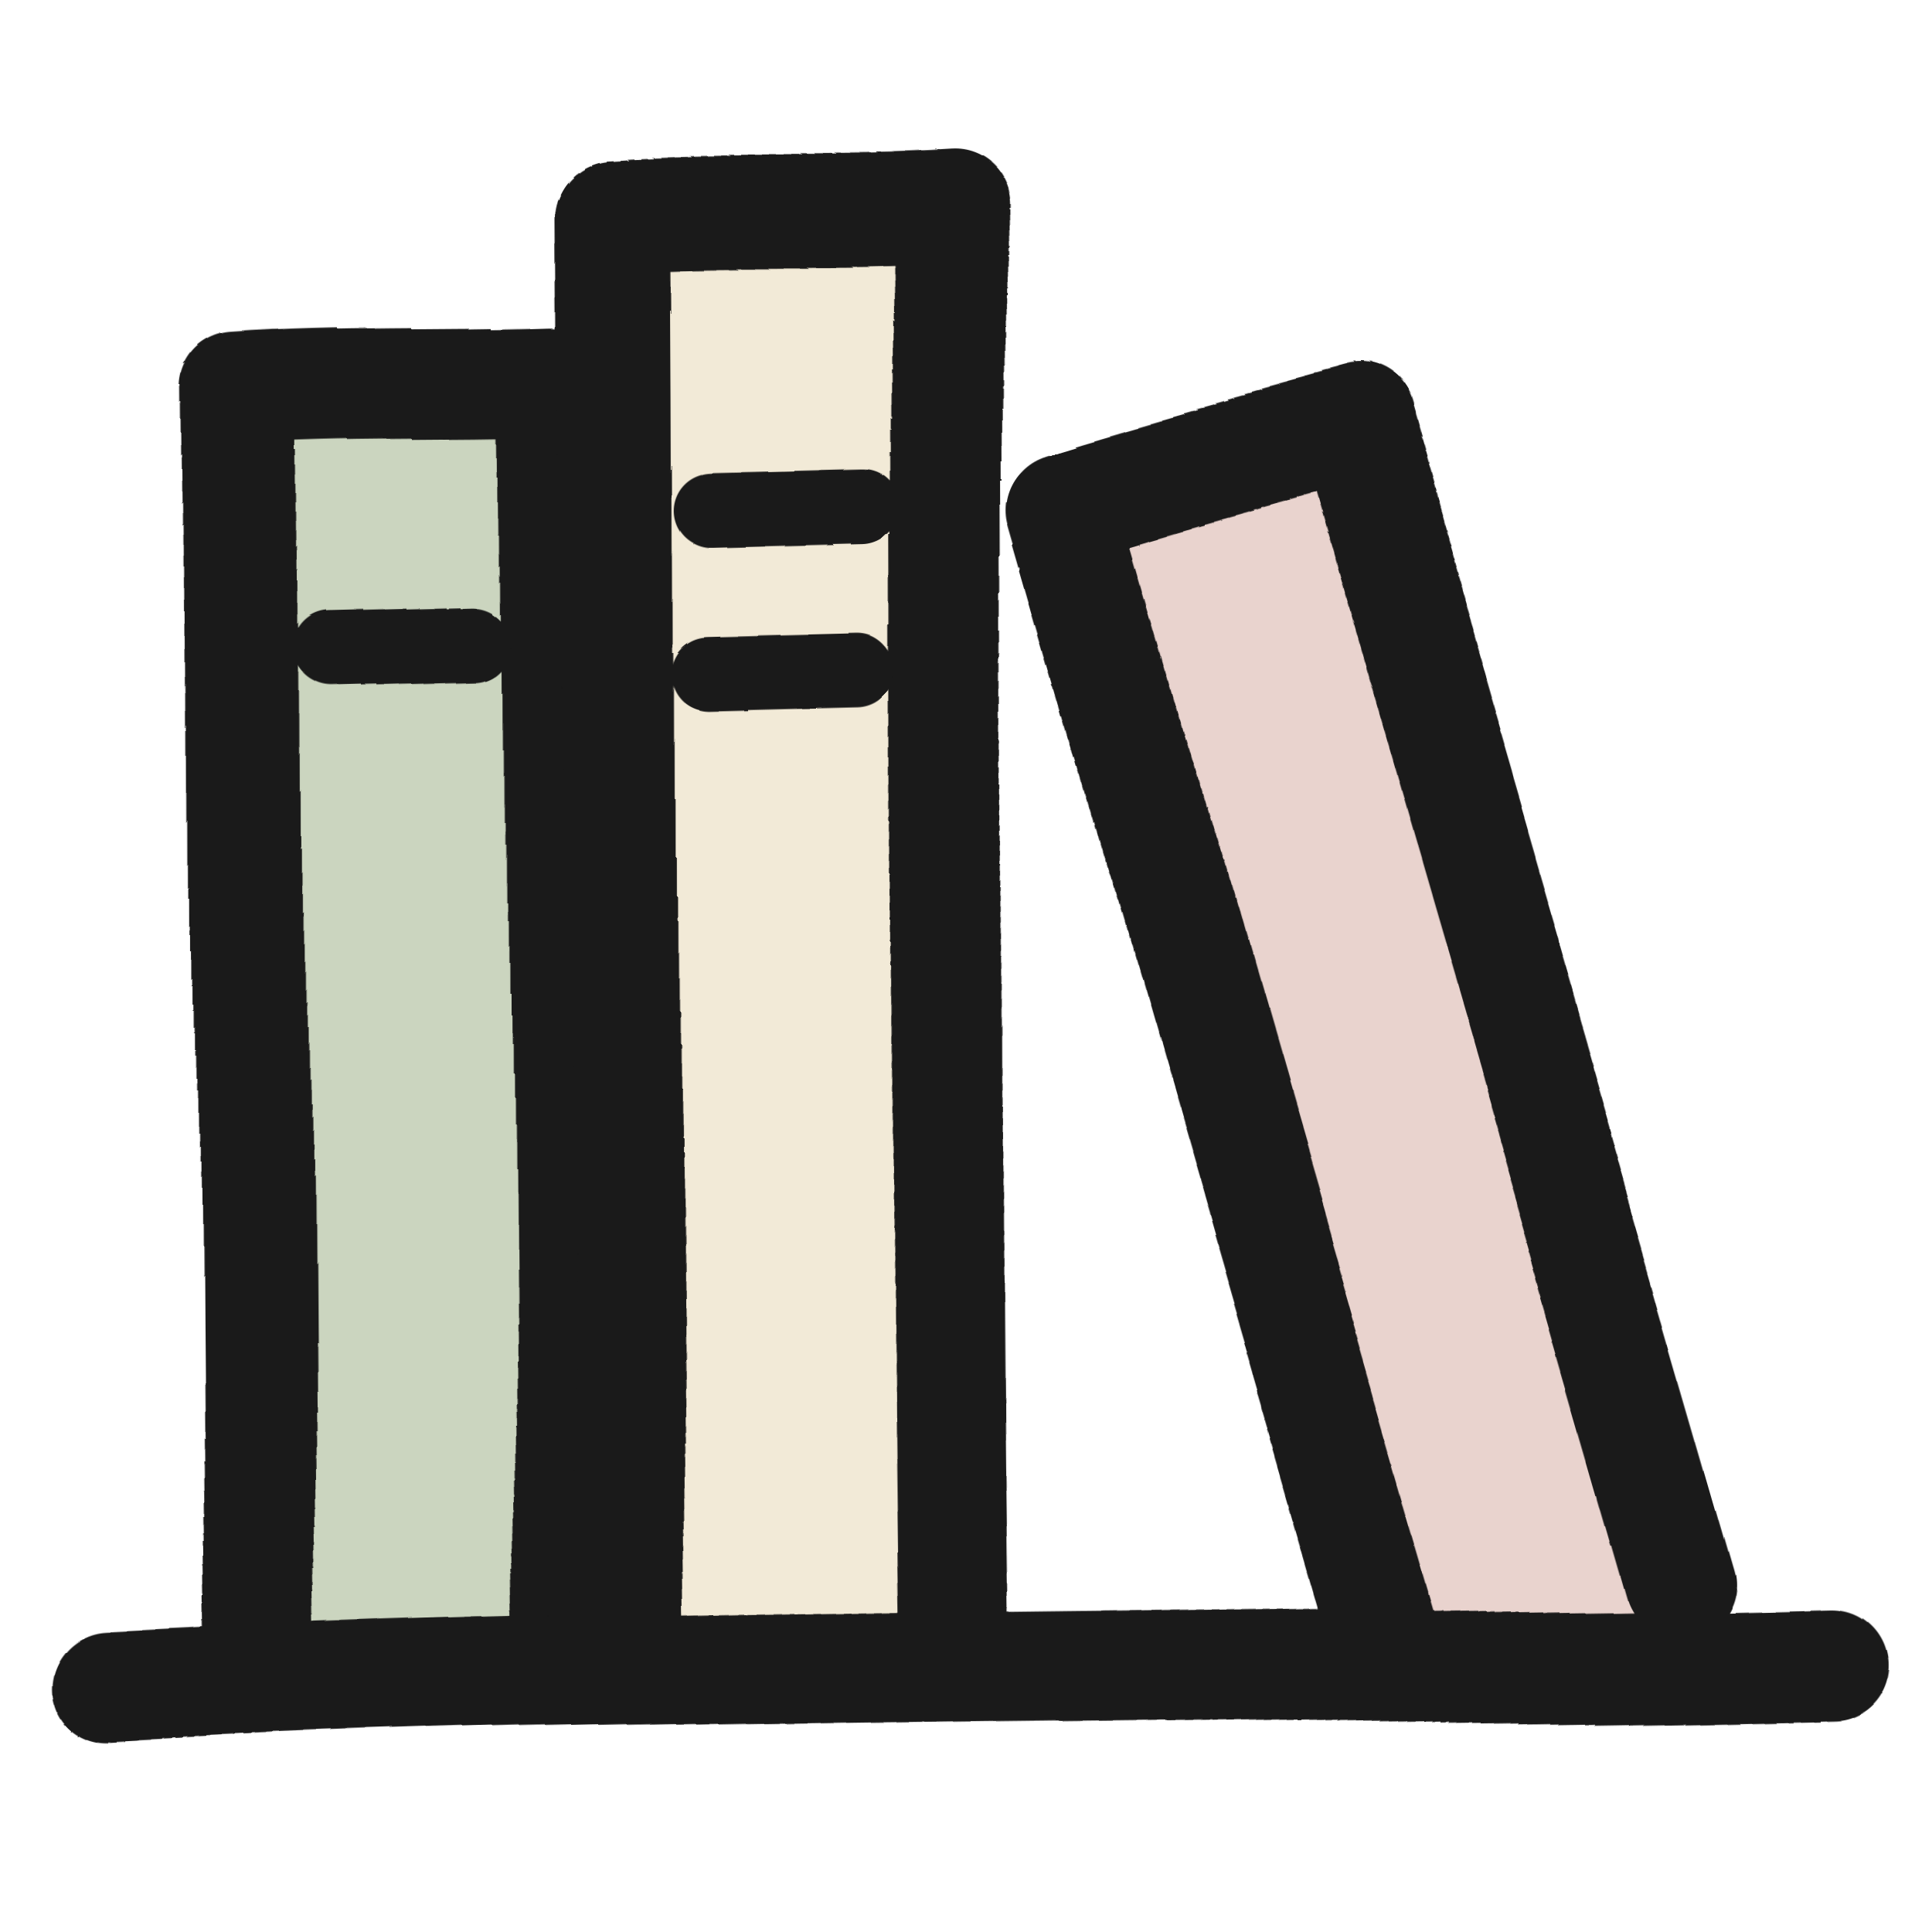
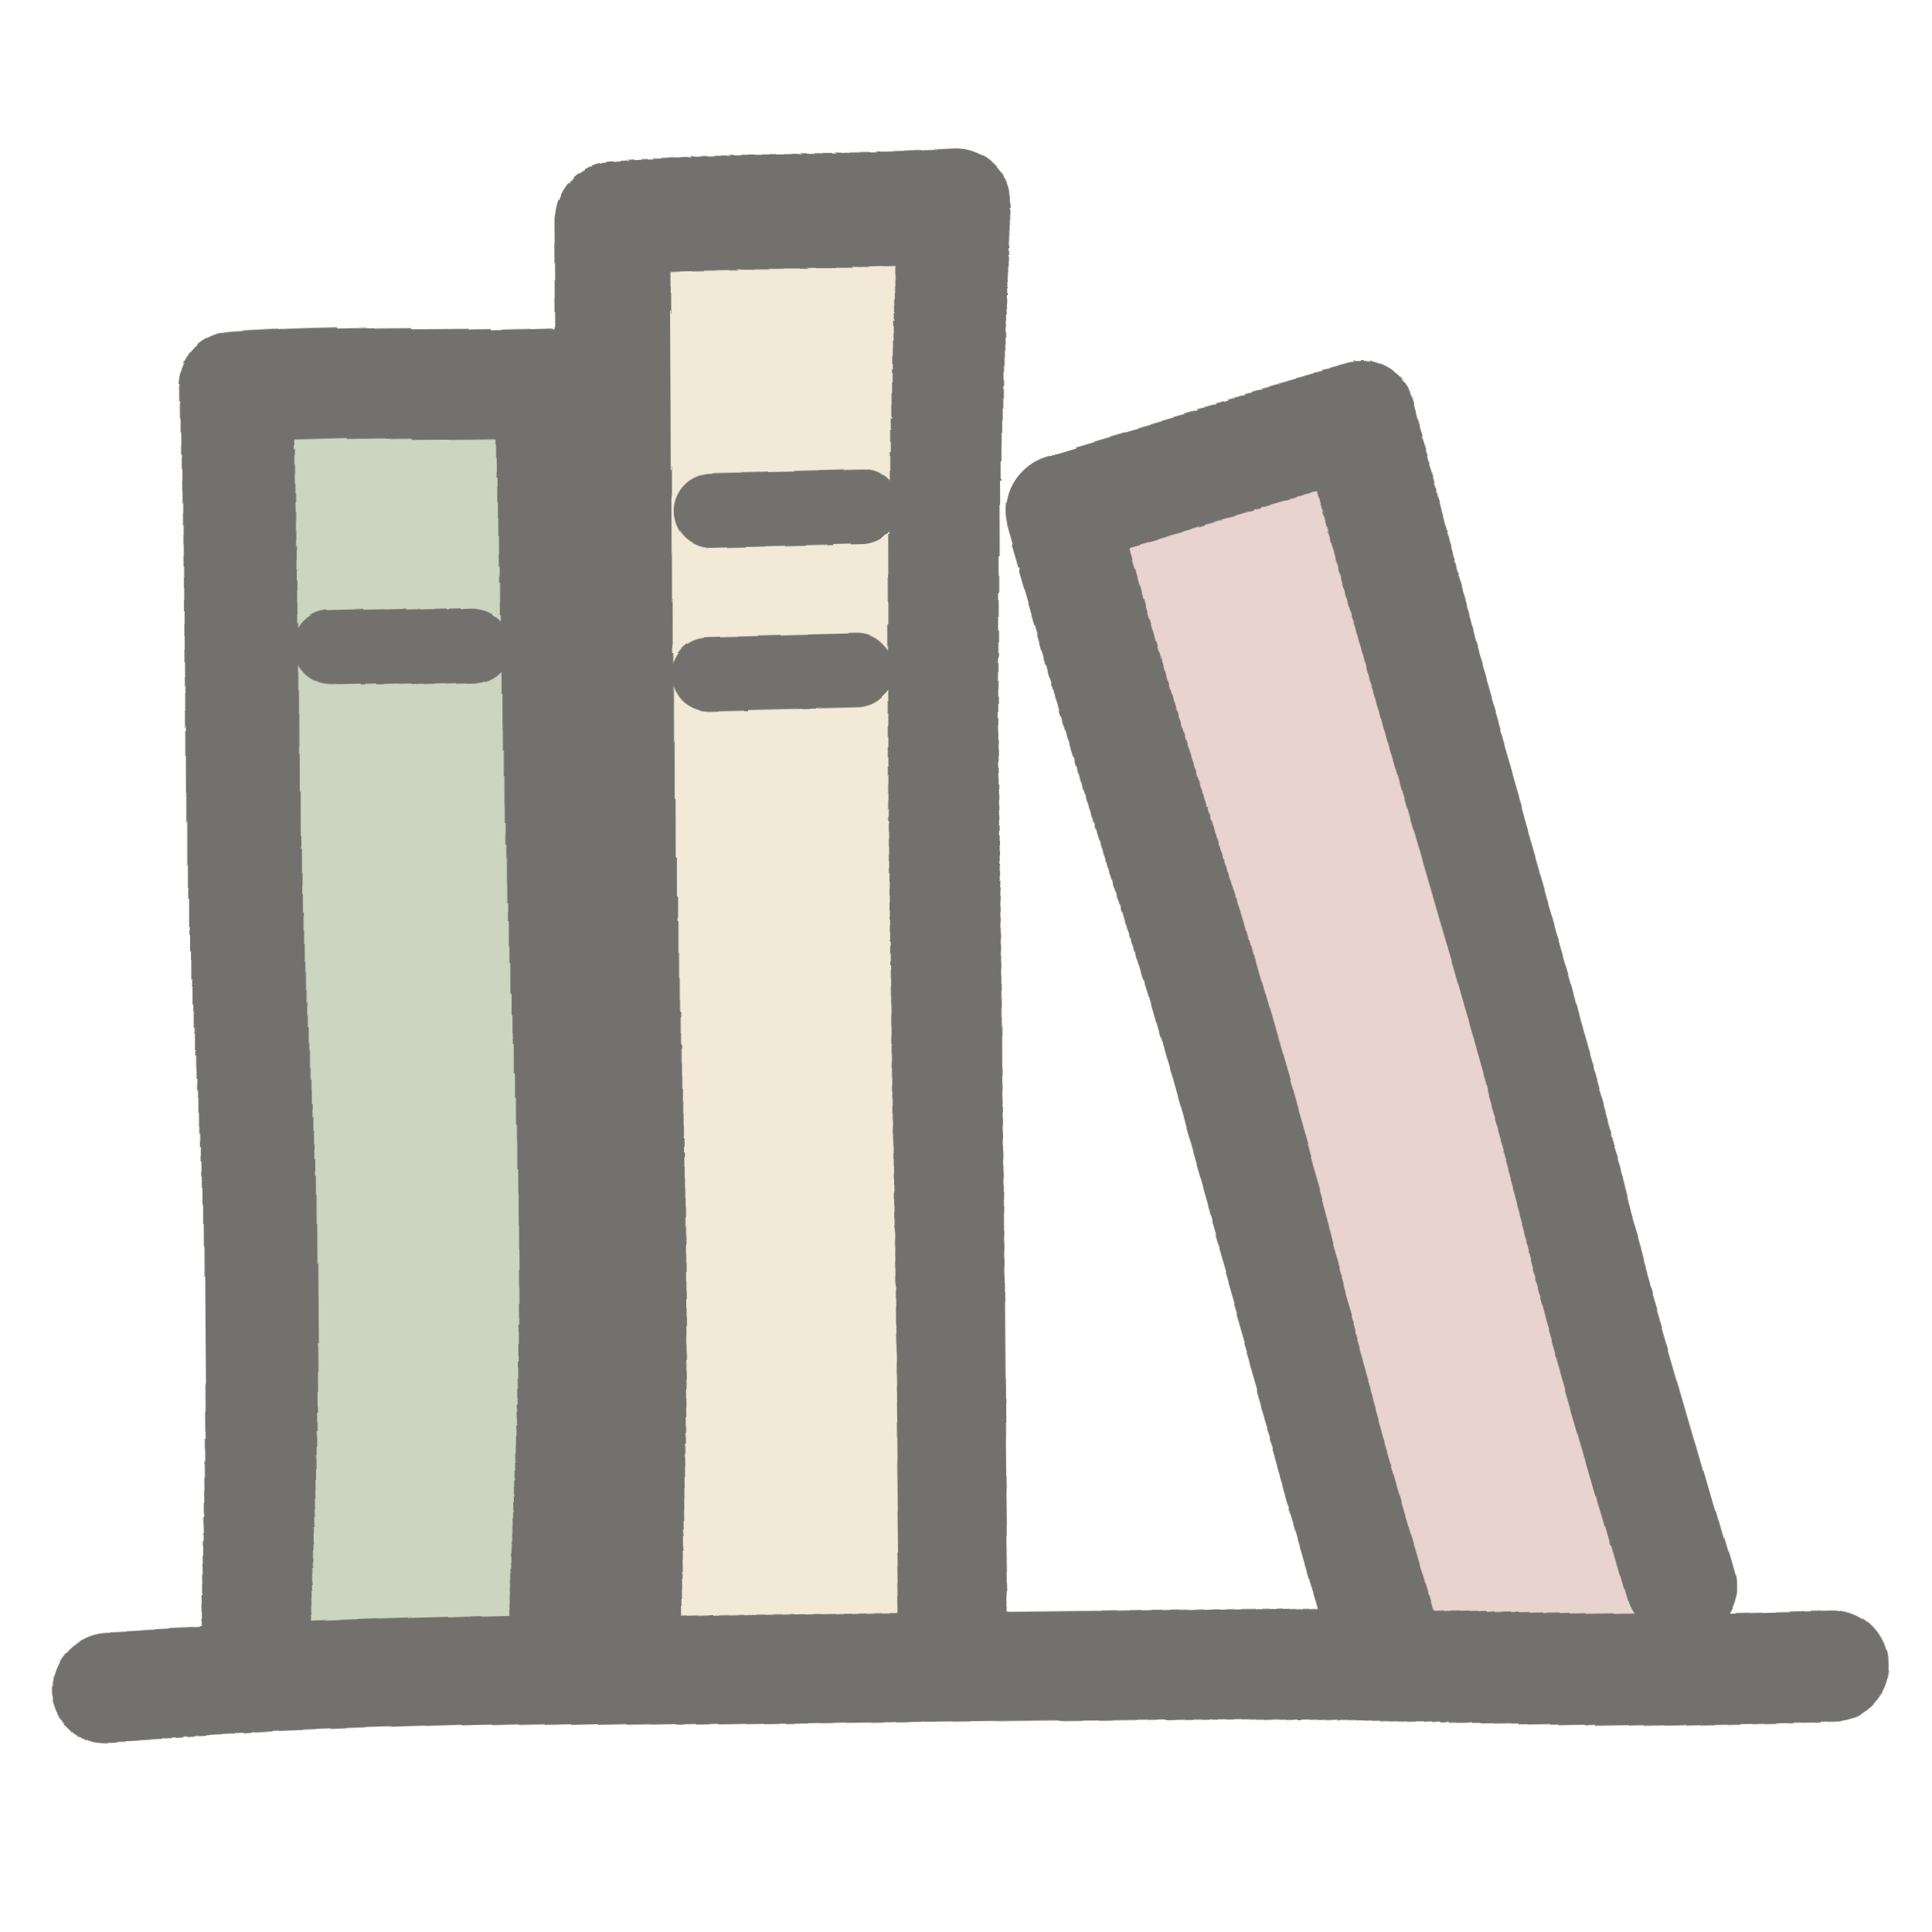
- <svg xmlns="http://www.w3.org/2000/svg" viewBox="6 6 52 52" fill="none" stroke="#1a1a1a" stroke-width="3" stroke-linecap="round" stroke-linejoin="round">
+ <svg xmlns="http://www.w3.org/2000/svg" viewBox="6 6 52 52" fill="none" stroke="#72716d" stroke-width="3" stroke-linecap="round" stroke-linejoin="round">
  <defs>
    <filter id="marker" x="-10%" y="-10%" width="120%" height="120%">
      <feTurbulence type="fractalNoise" baseFrequency="0.03" numOctaves="2" seed="4" />
      <feDisplacementMap in="SourceGraphic" scale="2" xChannelSelector="R" yChannelSelector="G" />
    </filter>
  </defs>
  <g filter="url(#marker)">
    <path fill="#CBD5BF" stroke="none" transform="translate(1.4 1.1)" d="M12.6 16.4 21 16.2 21.2 50.2 12.8 50.4z" />
    <path fill="#F2EAD7" stroke="none" transform="translate(1.4 1.1)" d="M22.6 11.8 31.4 11.6 31.6 50.2 22.8 50.4z" />
    <path fill="#E9D3CE" stroke="none" transform="translate(1.4 1.1)" d="M34.6 19.6 42.4 17.4 51.4 48.4 43.6 50.6z" />
    <path d="M12.8 50.4C12.6 39 12.7 27.6 12.6 16.4 15.4 16.2 18.2 16.3 21 16.2 21.1 27.6 21 39 21.2 50.2" />
    <path d="M22.8 50.4C22.6 37.6 22.7 24.6 22.6 11.8 25.6 11.6 28.4 11.8 31.4 11.6 31.5 24.6 31.4 37.6 31.6 50.2" />
    <path d="M43.6 50.6C40.6 40.4 37.6 30 34.6 19.6 37.2 18.8 39.8 18.1 42.4 17.4 45.4 27.8 48.4 38 51.4 48.4" />
    <path stroke-width="2" d="M15 23.4 18.8 23.3M25.2 19.6 29.2 19.5M25.1 24 29.1 23.9" />
    <path d="M8.8 51.6C24 50.8 39.6 51 55.4 50.6" />
  </g>
</svg>
